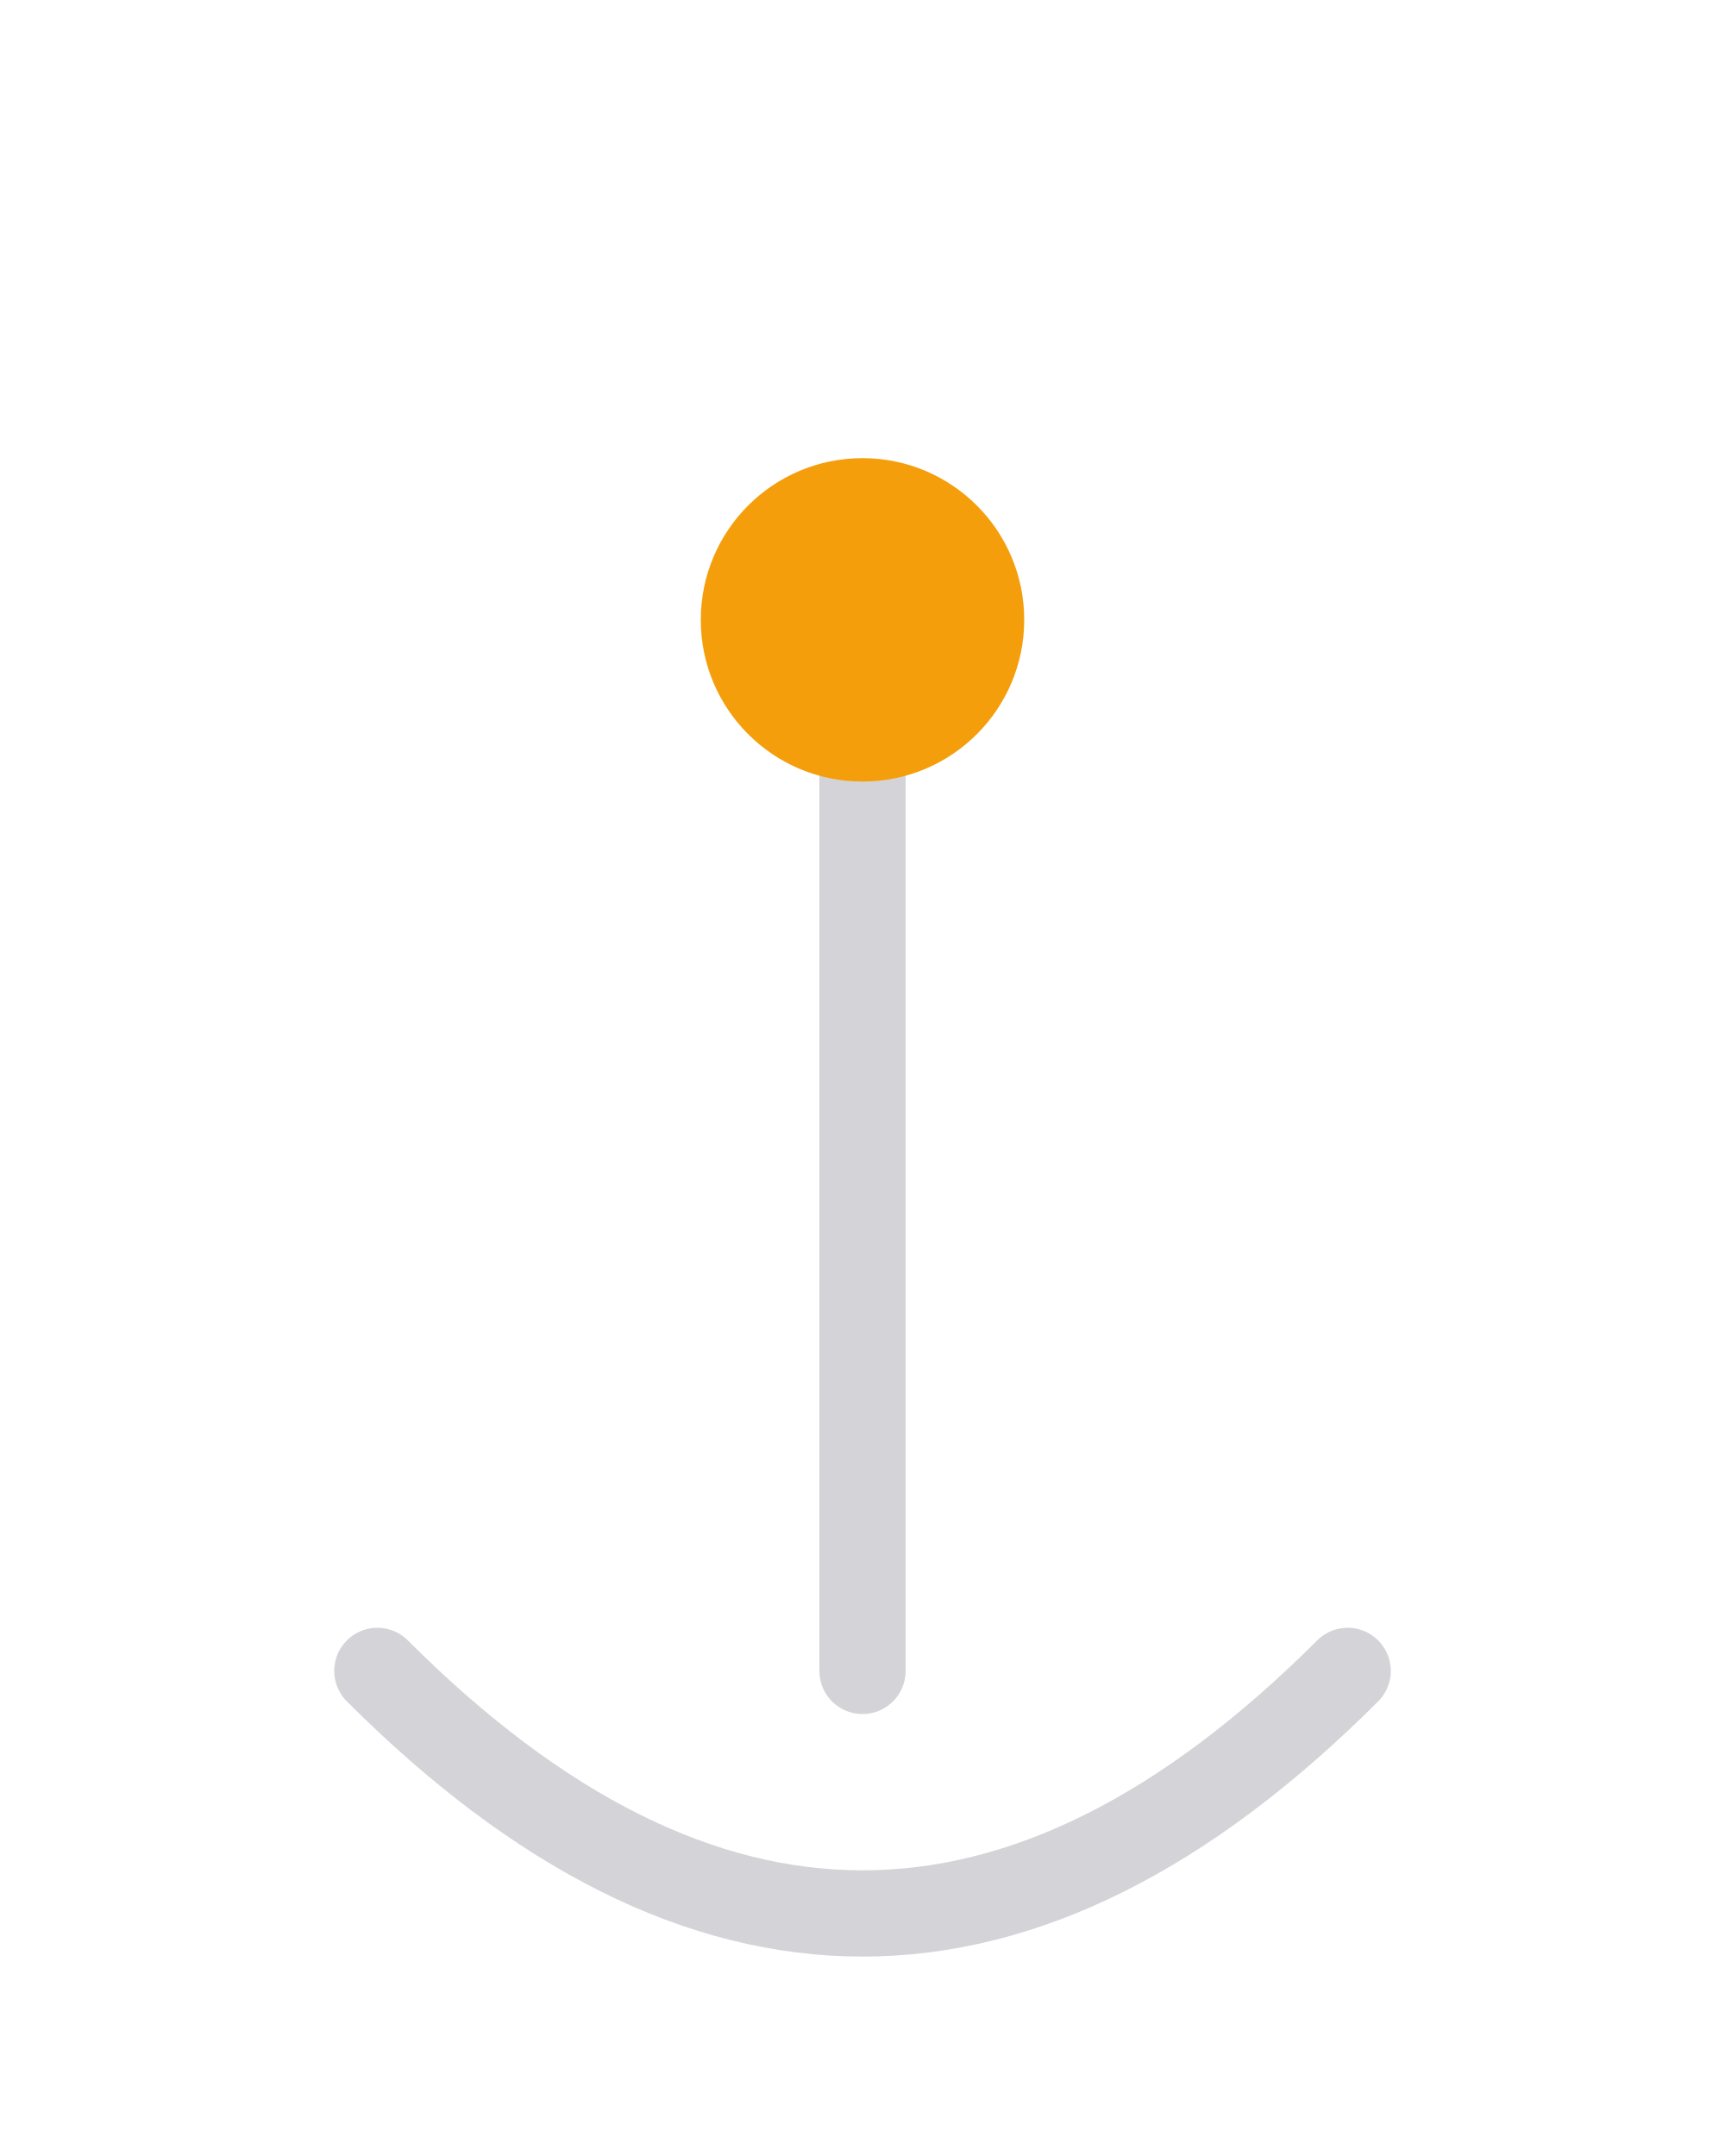
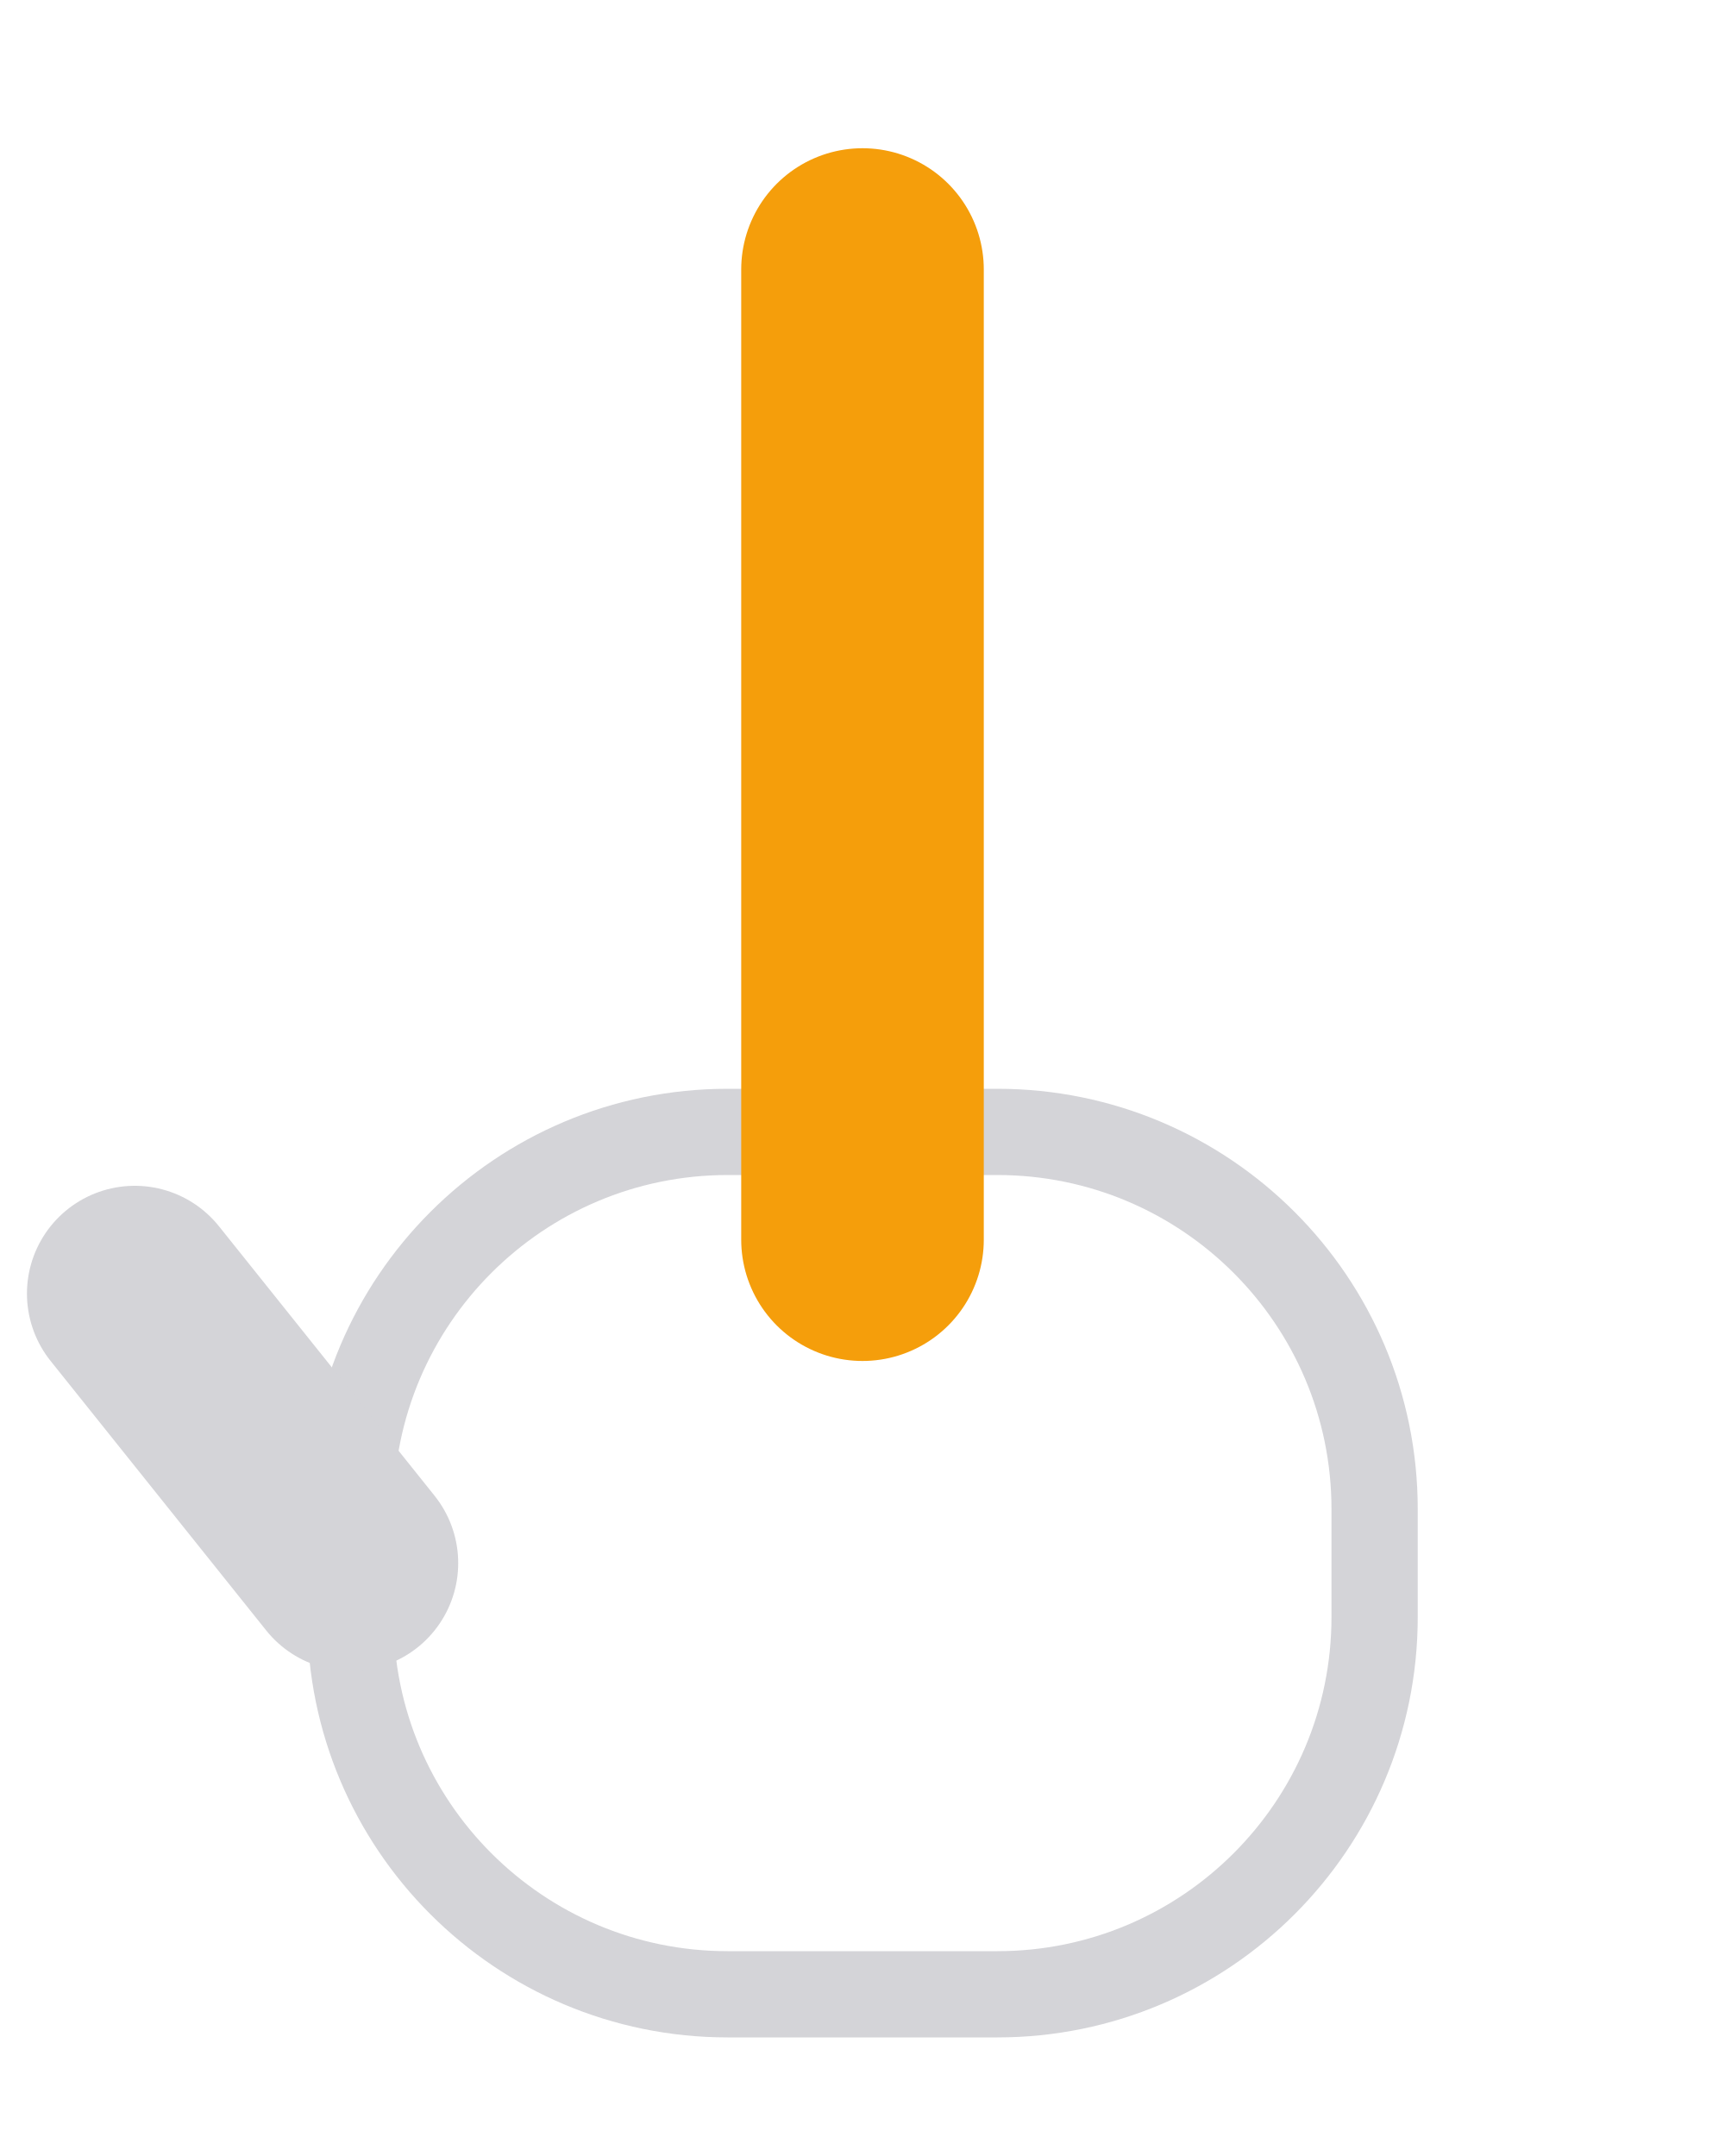
- <svg xmlns="http://www.w3.org/2000/svg" viewBox="0 0 32 40" width="32" height="40" fill="none" stroke="#d4d4d8" stroke-width="1.6" stroke-linecap="round">
-   <path d="M7 31Q16 40 25 31" />
-   <line x1="16" y1="13" x2="16" y2="31" />
-   <circle cx="16" cy="11.5" r="3" fill="#f59e0b" stroke="none" />
+ <svg xmlns="http://www.w3.org/2000/svg" viewBox="0 0 32 40" width="32" height="40" fill="none" stroke="#d4d4d8" stroke-width="1.6" stroke-linecap="round" stroke-linejoin="round">
+   <rect x="6.5" y="21" width="19" height="16" rx="7" />
+   <path d="M6.5 29 2.5 24" stroke-width="4" />
+   <line x1="16" y1="5" x2="16" y2="23" stroke="#f59e0b" stroke-width="4.5" />
</svg>
